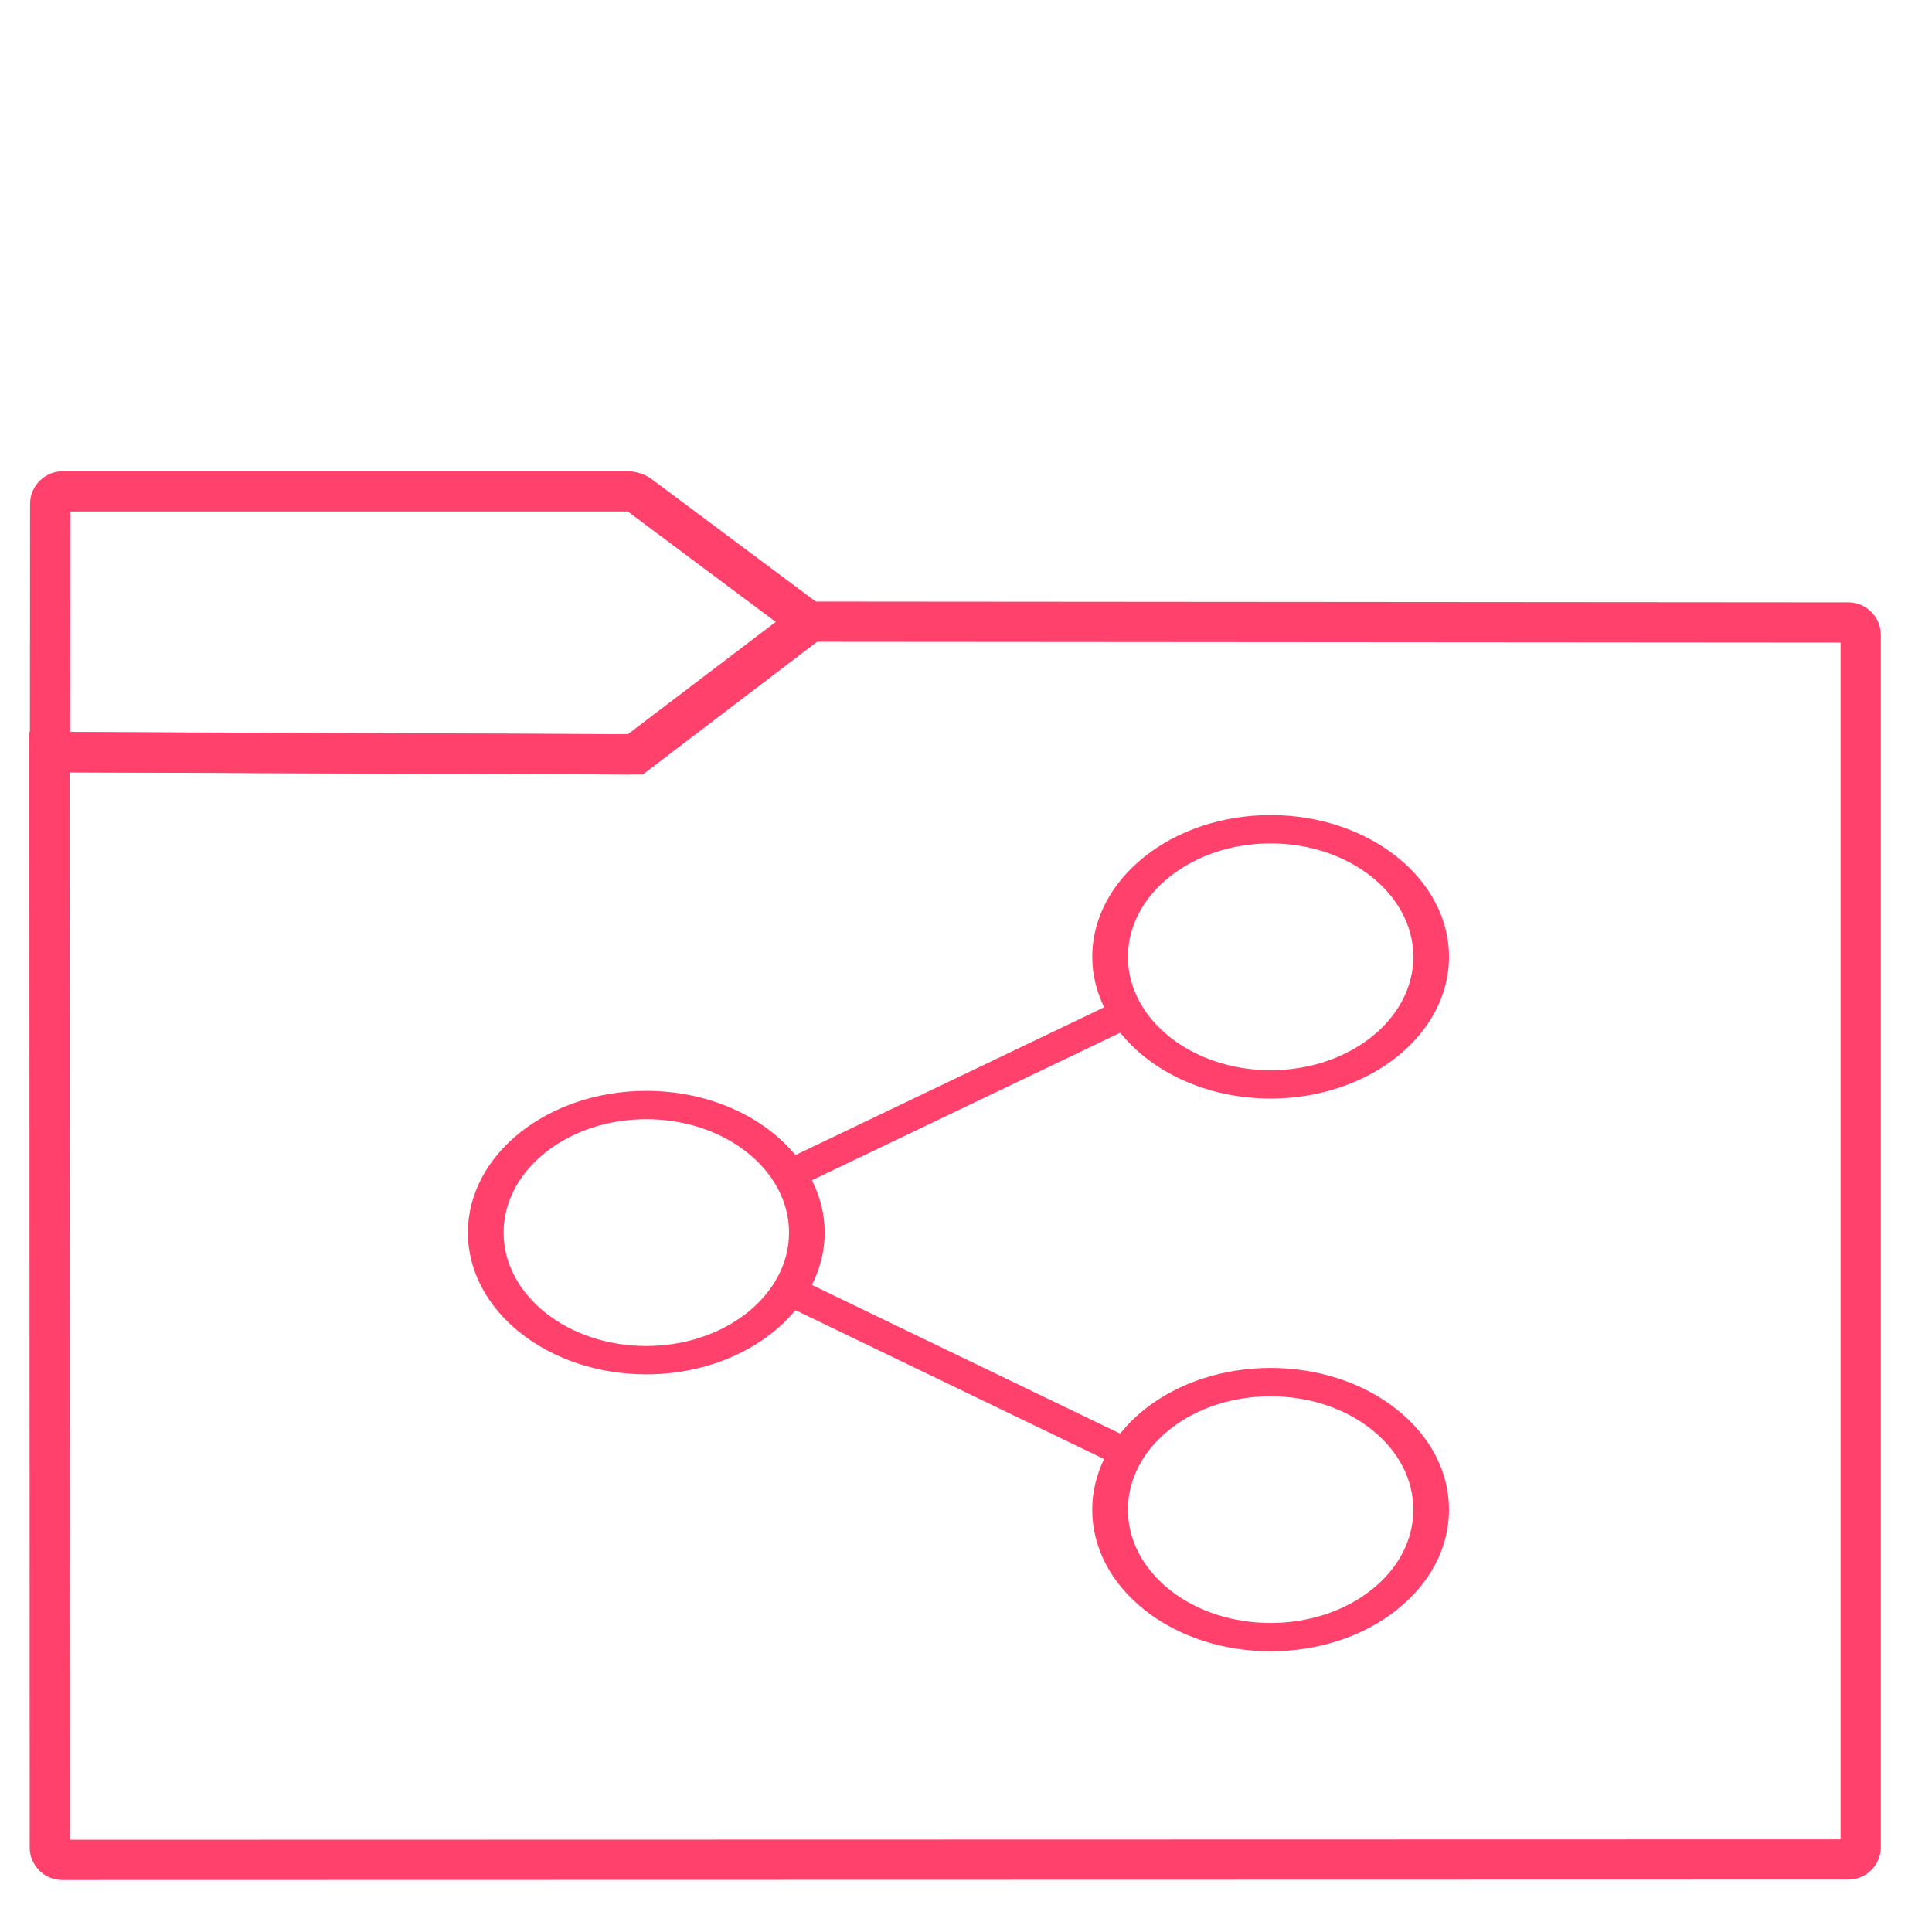
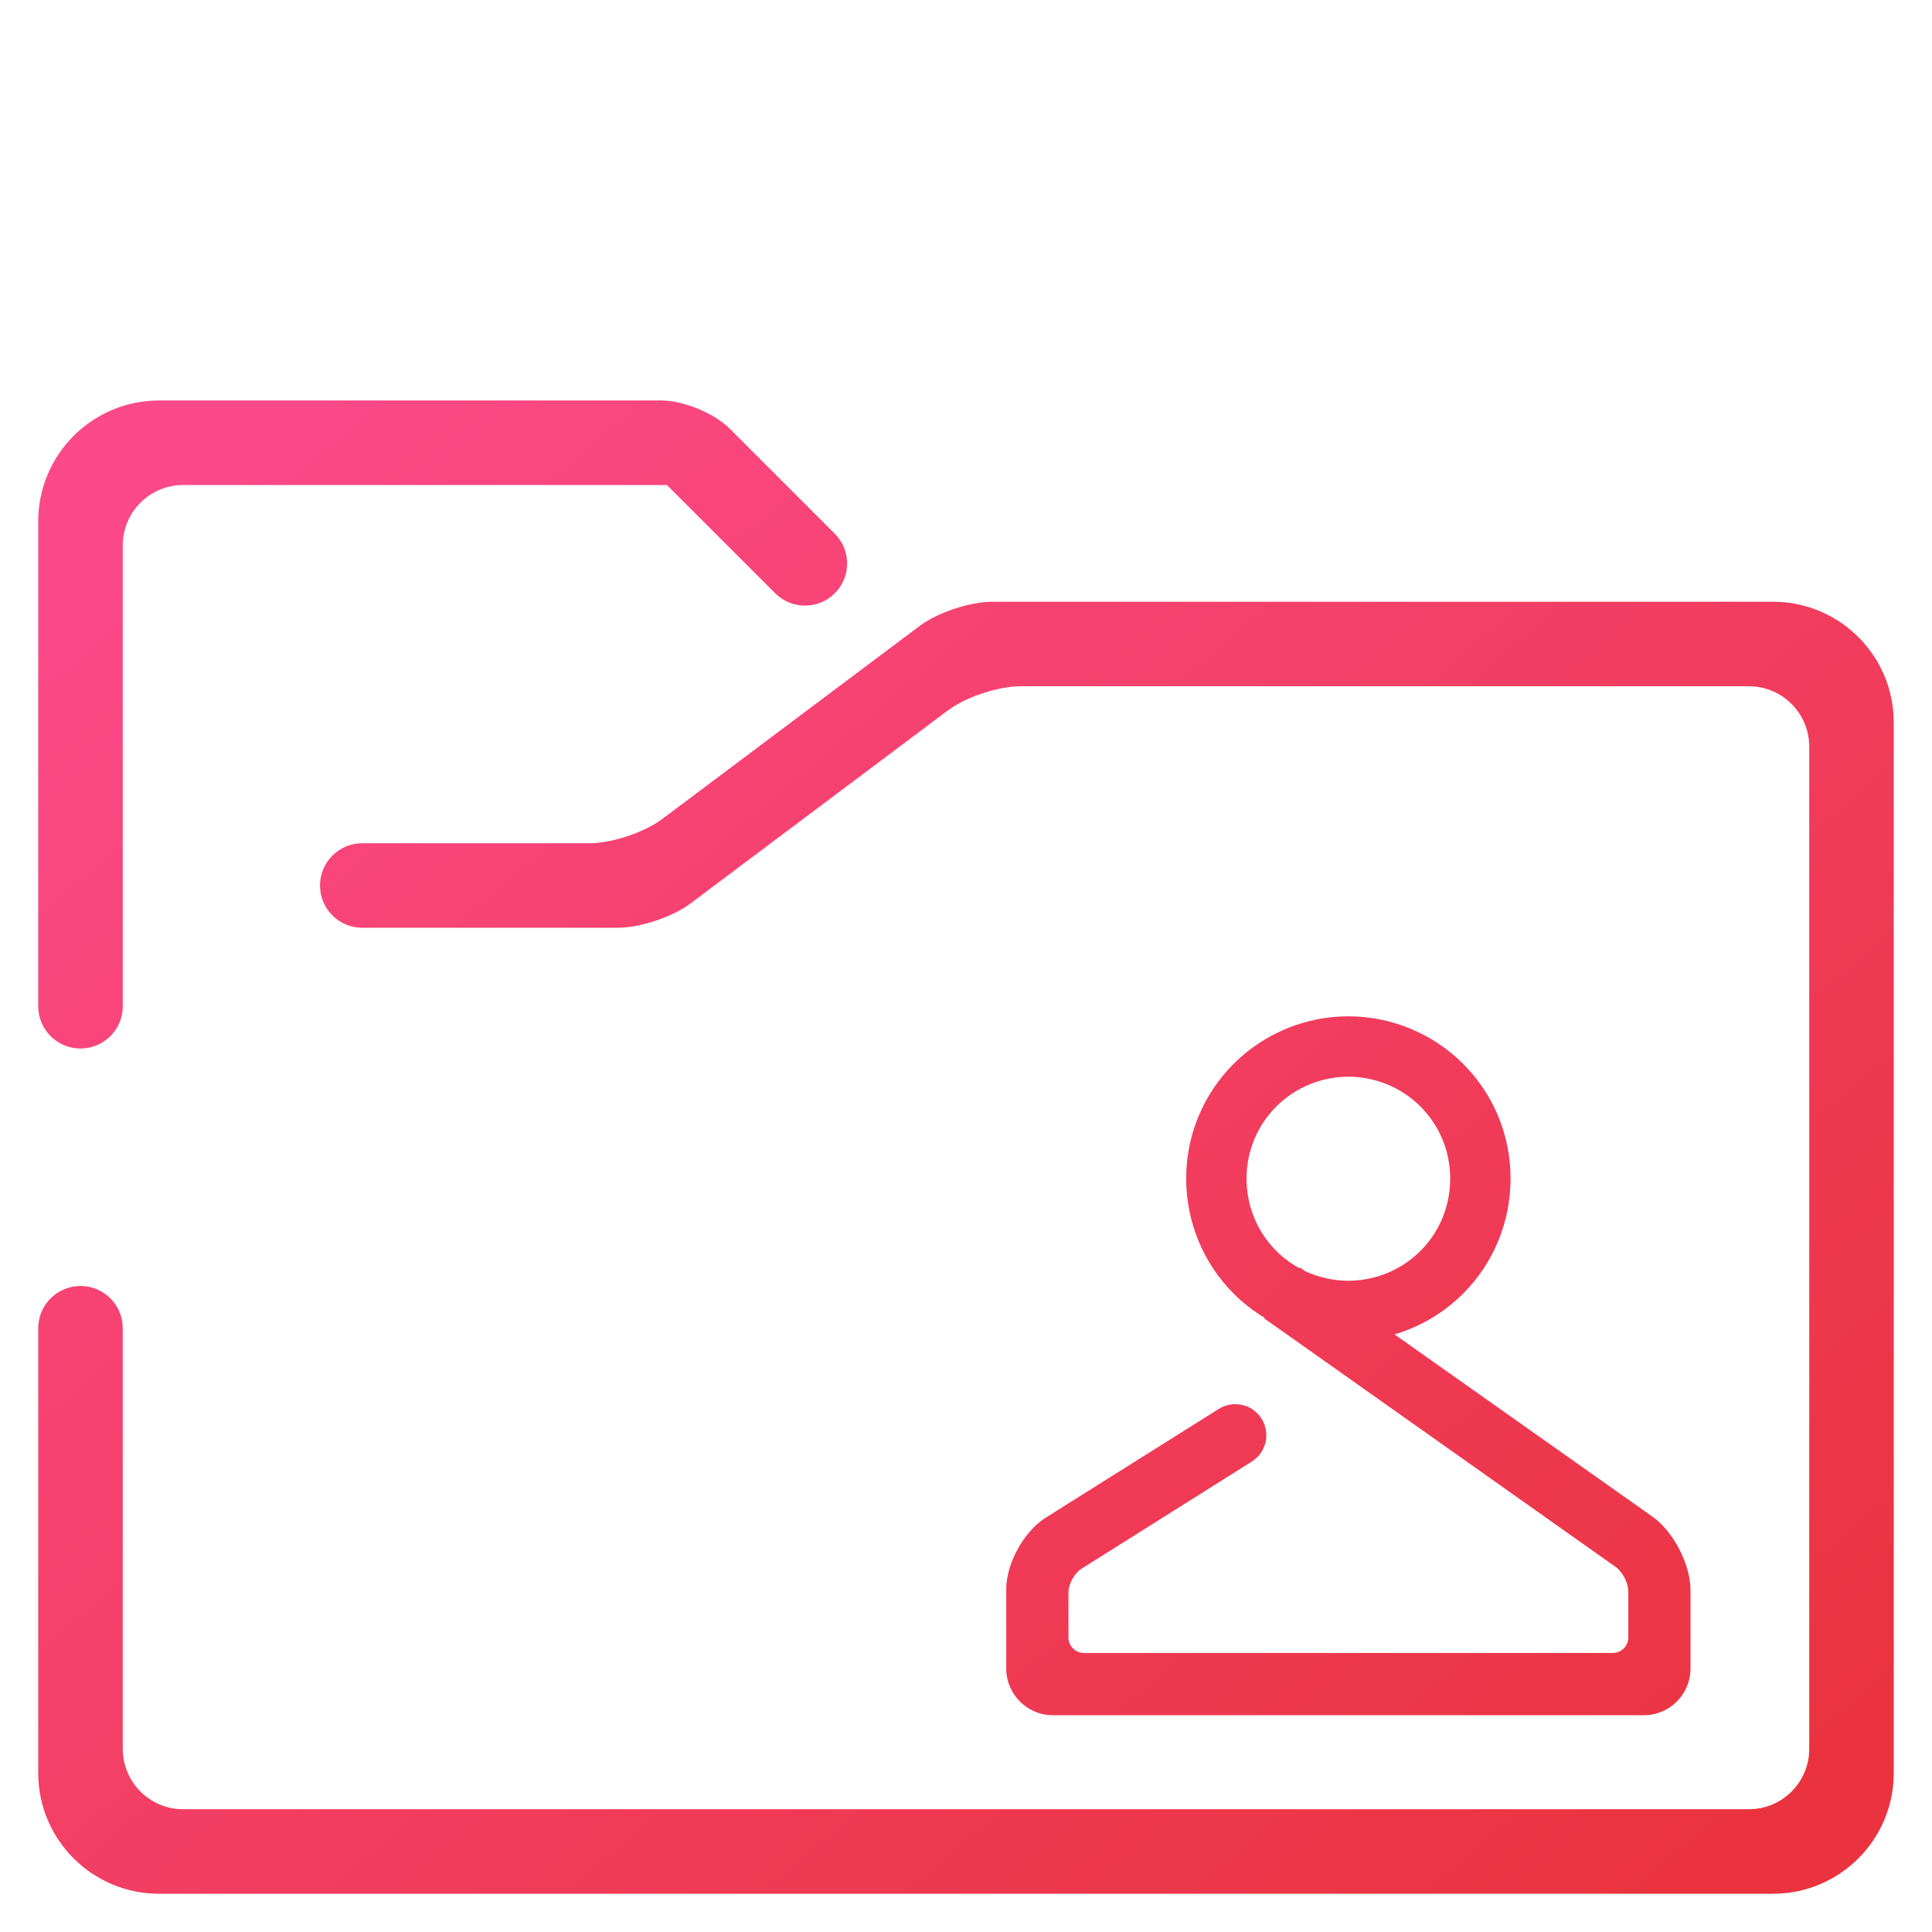
- <svg xmlns="http://www.w3.org/2000/svg" xmlns:xlink="http://www.w3.org/1999/xlink" style="isolation:isolate" viewBox="0 0 48 48" width="48" height="48" version="1.1" id="svg25">
-   <defs id="defs5">
-     <clipPath id="_clipPath_Ivbt8LgaZEaXEAXoSLZjyq74r86iYhFY">
-       <rect width="48" height="48" id="rect2" />
-     </clipPath>
-     <linearGradient xlink:href="#_lgradient_25" id="linearGradient842" x1="11.625" y1="30.638" x2="36" y2="30.638" gradientUnits="userSpaceOnUse" />
-     <linearGradient xlink:href="#_lgradient_25" id="linearGradient850" x1="0.729" y1="30.826" x2="46.729" y2="30.826" gradientUnits="userSpaceOnUse" />
-     <linearGradient xlink:href="#_lgradient_25" id="linearGradient858" x1="0.743" y1="15.476" x2="20.947" y2="15.476" gradientUnits="userSpaceOnUse" />
-   </defs>
-   <g clip-path="url(#_clipPath_Ivbt8LgaZEaXEAXoSLZjyq74r86iYhFY)" id="g23">
-     <linearGradient id="_lgradient_24" x1="-0.046" y1="0.16" x2="0.852" y2="0.71" gradientTransform="matrix(45,0,0,30.763,1.229,15.445)" gradientUnits="userSpaceOnUse">
-       <stop offset="3.043%" stop-opacity="1" style="stop-color:#FF416C" id="stop7" />
-       <stop offset="98.261%" stop-opacity="1" style="stop-color:#FF4B2B" id="stop9" />
-     </linearGradient>
-     <path d=" M 1.545 46.208 L 45.923 46.198 C 46.092 46.198 46.229 46.061 46.229 45.892 L 46.229 15.772 C 46.229 15.603 46.092 15.466 45.923 15.465 L 20.107 15.445 L 15.886 18.651 C 15.818 18.702 15.695 18.743 15.61 18.743 L 1.229 18.688 L 1.238 45.902 C 1.238 46.071 1.376 46.208 1.545 46.208 Z " fill="url(#_lgradient_24)" vector-effect="non-scaling-stroke" stroke-width="1" stroke="#FF4B2B" stroke-linejoin="miter" stroke-linecap="square" stroke-miterlimit="3" id="path12" style="fill:none;stroke:url(#linearGradient850)" />
-     <linearGradient id="_lgradient_25" x1="0" y1="0.5" x2="1" y2="0.5" gradientTransform="matrix(18.873,0,0,6.535,1.243,12.208)" gradientUnits="userSpaceOnUse">
-       <stop offset="3.043%" stop-opacity="1" style="stop-color:#FF416C" id="stop14" />
-       <stop offset="98.261%" stop-opacity="1" style="stop-color:#FF4B2B" id="stop16" />
-     </linearGradient>
-     <path d=" M 20.116 15.456 L 15.887 12.3 C 15.819 12.249 15.695 12.208 15.61 12.208 L 1.554 12.208 C 1.385 12.208 1.247 12.346 1.247 12.515 L 1.243 18.683 L 15.8 18.743 L 20.116 15.456 Z " fill="url(#_lgradient_25)" vector-effect="non-scaling-stroke" stroke-width="1" stroke="#FF4B2B" stroke-linejoin="miter" stroke-linecap="square" stroke-miterlimit="3" id="path19" style="stroke:url(#linearGradient858);fill:none" />
-     <path d=" M 28.435 35.016 C 28.202 35.2 28.002 35.403 27.83 35.618 L 20.172 31.924 C 20.374 31.521 20.489 31.083 20.489 30.623 C 20.489 30.164 20.374 29.726 20.172 29.323 L 27.832 25.657 C 28.618 26.639 29.998 27.293 31.568 27.293 C 34.012 27.293 36 25.713 36 23.772 C 36 21.83 34.012 20.25 31.568 20.25 C 29.125 20.25 27.137 21.83 27.137 23.772 C 27.137 24.214 27.244 24.636 27.432 25.026 L 19.762 28.697 C 18.97 27.737 17.606 27.102 16.057 27.102 C 13.613 27.102 11.625 28.682 11.625 30.623 C 11.625 32.565 13.613 34.145 16.057 34.145 C 17.606 34.145 18.969 33.509 19.762 32.55 L 27.43 36.249 C 27.24 36.645 27.136 37.069 27.136 37.506 C 27.136 38.447 27.597 39.331 28.434 39.996 C 29.298 40.683 30.433 41.026 31.568 41.026 C 32.703 41.026 33.838 40.683 34.702 39.996 C 35.539 39.331 36 38.447 36 37.506 C 36 36.565 35.539 35.681 34.702 35.016 C 32.974 33.642 30.163 33.642 28.435 35.016 Z  M 31.568 20.954 C 33.523 20.954 35.114 22.218 35.114 23.772 C 35.114 25.325 33.523 26.589 31.568 26.589 C 29.613 26.589 28.023 25.325 28.023 23.772 C 28.023 22.218 29.613 20.954 31.568 20.954 Z  M 16.057 33.441 C 14.102 33.441 12.512 32.177 12.512 30.623 C 12.512 29.07 14.102 27.806 16.057 27.806 C 18.012 27.806 19.603 29.07 19.603 30.623 C 19.603 32.177 18.012 33.441 16.057 33.441 Z  M 34.075 39.498 C 32.693 40.597 30.443 40.597 29.061 39.498 C 28.392 38.966 28.023 38.258 28.023 37.506 C 28.023 36.754 28.392 36.046 29.061 35.514 C 29.753 34.964 30.66 34.69 31.568 34.69 C 32.476 34.69 33.384 34.964 34.075 35.514 C 34.745 36.046 35.114 36.754 35.114 37.506 C 35.114 38.258 34.745 38.966 34.075 39.498 Z " fill="rgb(255,255,255)" id="path21" style="fill-opacity:1.0;fill:url(#linearGradient842)" />
-   </g>
+ <svg xmlns="http://www.w3.org/2000/svg" style="isolation:isolate" viewBox="0 0 48 48" width="48pt" height="48pt">
+   <linearGradient id="_lgradient_7" x1="0.031" y1="0.109" x2="0.958" y2="0.975" gradientTransform="matrix(46.1,0,0,37.1,0.95,9.95)" gradientUnits="userSpaceOnUse">
+     <stop offset="0%" stop-opacity="1" style="stop-color:#FC4988" />
+     <stop offset="97.5%" stop-opacity="1" style="stop-color:#EA333E" />
+   </linearGradient>
+   <path d=" M 31.416 32.739 L 31.406 32.754 L 32.036 33.198 L 32.036 33.198 L 40.139 38.929 C 40.313 39.052 40.455 39.325 40.455 39.538 L 40.455 40.682 C 40.455 40.895 40.281 41.068 40.068 41.068 L 26.932 41.068 C 26.719 41.068 26.545 40.895 26.545 40.682 L 26.545 39.565 C 26.545 39.352 26.692 39.087 26.872 38.973 L 31.101 36.312 L 31.101 36.312 C 31.461 36.086 31.57 35.609 31.344 35.248 L 31.344 35.248 C 31.118 34.886 30.64 34.778 30.278 35.006 L 30.278 35.006 L 25.982 37.705 C 25.44 38.045 25 38.841 25 39.48 L 25 41.455 C 25 42.094 25.519 42.614 26.159 42.614 L 40.841 42.614 C 41.481 42.614 42 42.094 42 41.455 L 42 39.507 C 42 38.868 41.576 38.048 41.053 37.679 L 34.647 33.153 C 35.286 32.962 35.874 32.616 36.35 32.14 C 37.11 31.38 37.53 30.35 37.53 29.28 C 37.53 28.21 37.11 27.19 36.35 26.43 C 35.6 25.68 34.57 25.25 33.5 25.25 C 32.43 25.25 31.4 25.68 30.65 26.43 C 29.89 27.19 29.47 28.21 29.47 29.28 L 29.47 29.28 C 29.47 30.35 29.89 31.38 30.65 32.14 C 30.881 32.371 31.139 32.572 31.416 32.739 Z  M 32.282 31.508 L 32.295 31.49 L 32.414 31.575 C 32.751 31.734 33.122 31.82 33.5 31.82 C 34.17 31.82 34.82 31.55 35.29 31.08 C 35.77 30.6 36.03 29.96 36.03 29.28 C 36.03 28.61 35.77 27.97 35.29 27.49 C 34.82 27.02 34.17 26.75 33.5 26.75 C 32.83 26.75 32.18 27.02 31.71 27.49 C 31.23 27.97 30.97 28.61 30.97 29.28 L 30.97 29.28 C 30.97 29.96 31.23 30.6 31.71 31.08 C 31.88 31.25 32.073 31.393 32.282 31.508 Z  M 9 23.05 L 9 23.05 C 8.42 23.05 7.95 22.58 7.95 22 L 7.95 22 C 7.95 21.42 8.42 20.95 9 20.95 L 9 20.95 L 14.65 20.95 C 15.202 20.95 16.008 20.681 16.45 20.35 L 22.85 15.55 C 23.292 15.219 24.098 14.95 24.65 14.95 L 44.05 14.95 C 45.706 14.95 47.05 16.294 47.05 17.95 L 47.05 44.05 C 47.05 45.706 45.706 47.05 44.05 47.05 L 3.95 47.05 C 2.294 47.05 0.95 45.706 0.95 44.05 L 0.95 33 L 0.95 33 C 0.95 32.42 1.42 31.95 2 31.95 L 2 31.95 C 2.58 31.95 3.05 32.42 3.05 33 L 3.05 33 L 3.05 43.45 C 3.05 44.278 3.722 44.95 4.55 44.95 L 43.45 44.95 C 44.278 44.95 44.95 44.278 44.95 43.45 L 44.95 18.55 C 44.95 17.722 44.278 17.05 43.45 17.05 L 25.35 17.05 C 24.798 17.05 23.992 17.319 23.55 17.65 L 17.15 22.45 C 16.708 22.781 15.902 23.05 15.35 23.05 L 9 23.05 L 9 23.05 L 9 23.05 Z  M 3.05 25 L 3.05 25 C 3.05 25.58 2.58 26.05 2 26.05 L 2 26.05 C 1.42 26.05 0.95 25.58 0.95 25 L 0.95 25 L 0.95 12.95 C 0.95 11.294 2.294 9.95 3.95 9.95 L 16.43 9.95 C 16.982 9.95 17.747 10.267 18.137 10.657 L 20.74 13.26 L 20.74 13.26 C 21.148 13.668 21.148 14.332 20.74 14.74 L 20.74 14.74 C 20.332 15.148 19.668 15.148 19.26 14.74 L 19.26 14.74 L 16.57 12.05 L 4.55 12.05 C 3.722 12.05 3.05 12.722 3.05 13.55 L 3.05 25 L 3.05 25 L 3.05 25 Z " fill-rule="evenodd" fill="url(#_lgradient_7)" />
</svg>
